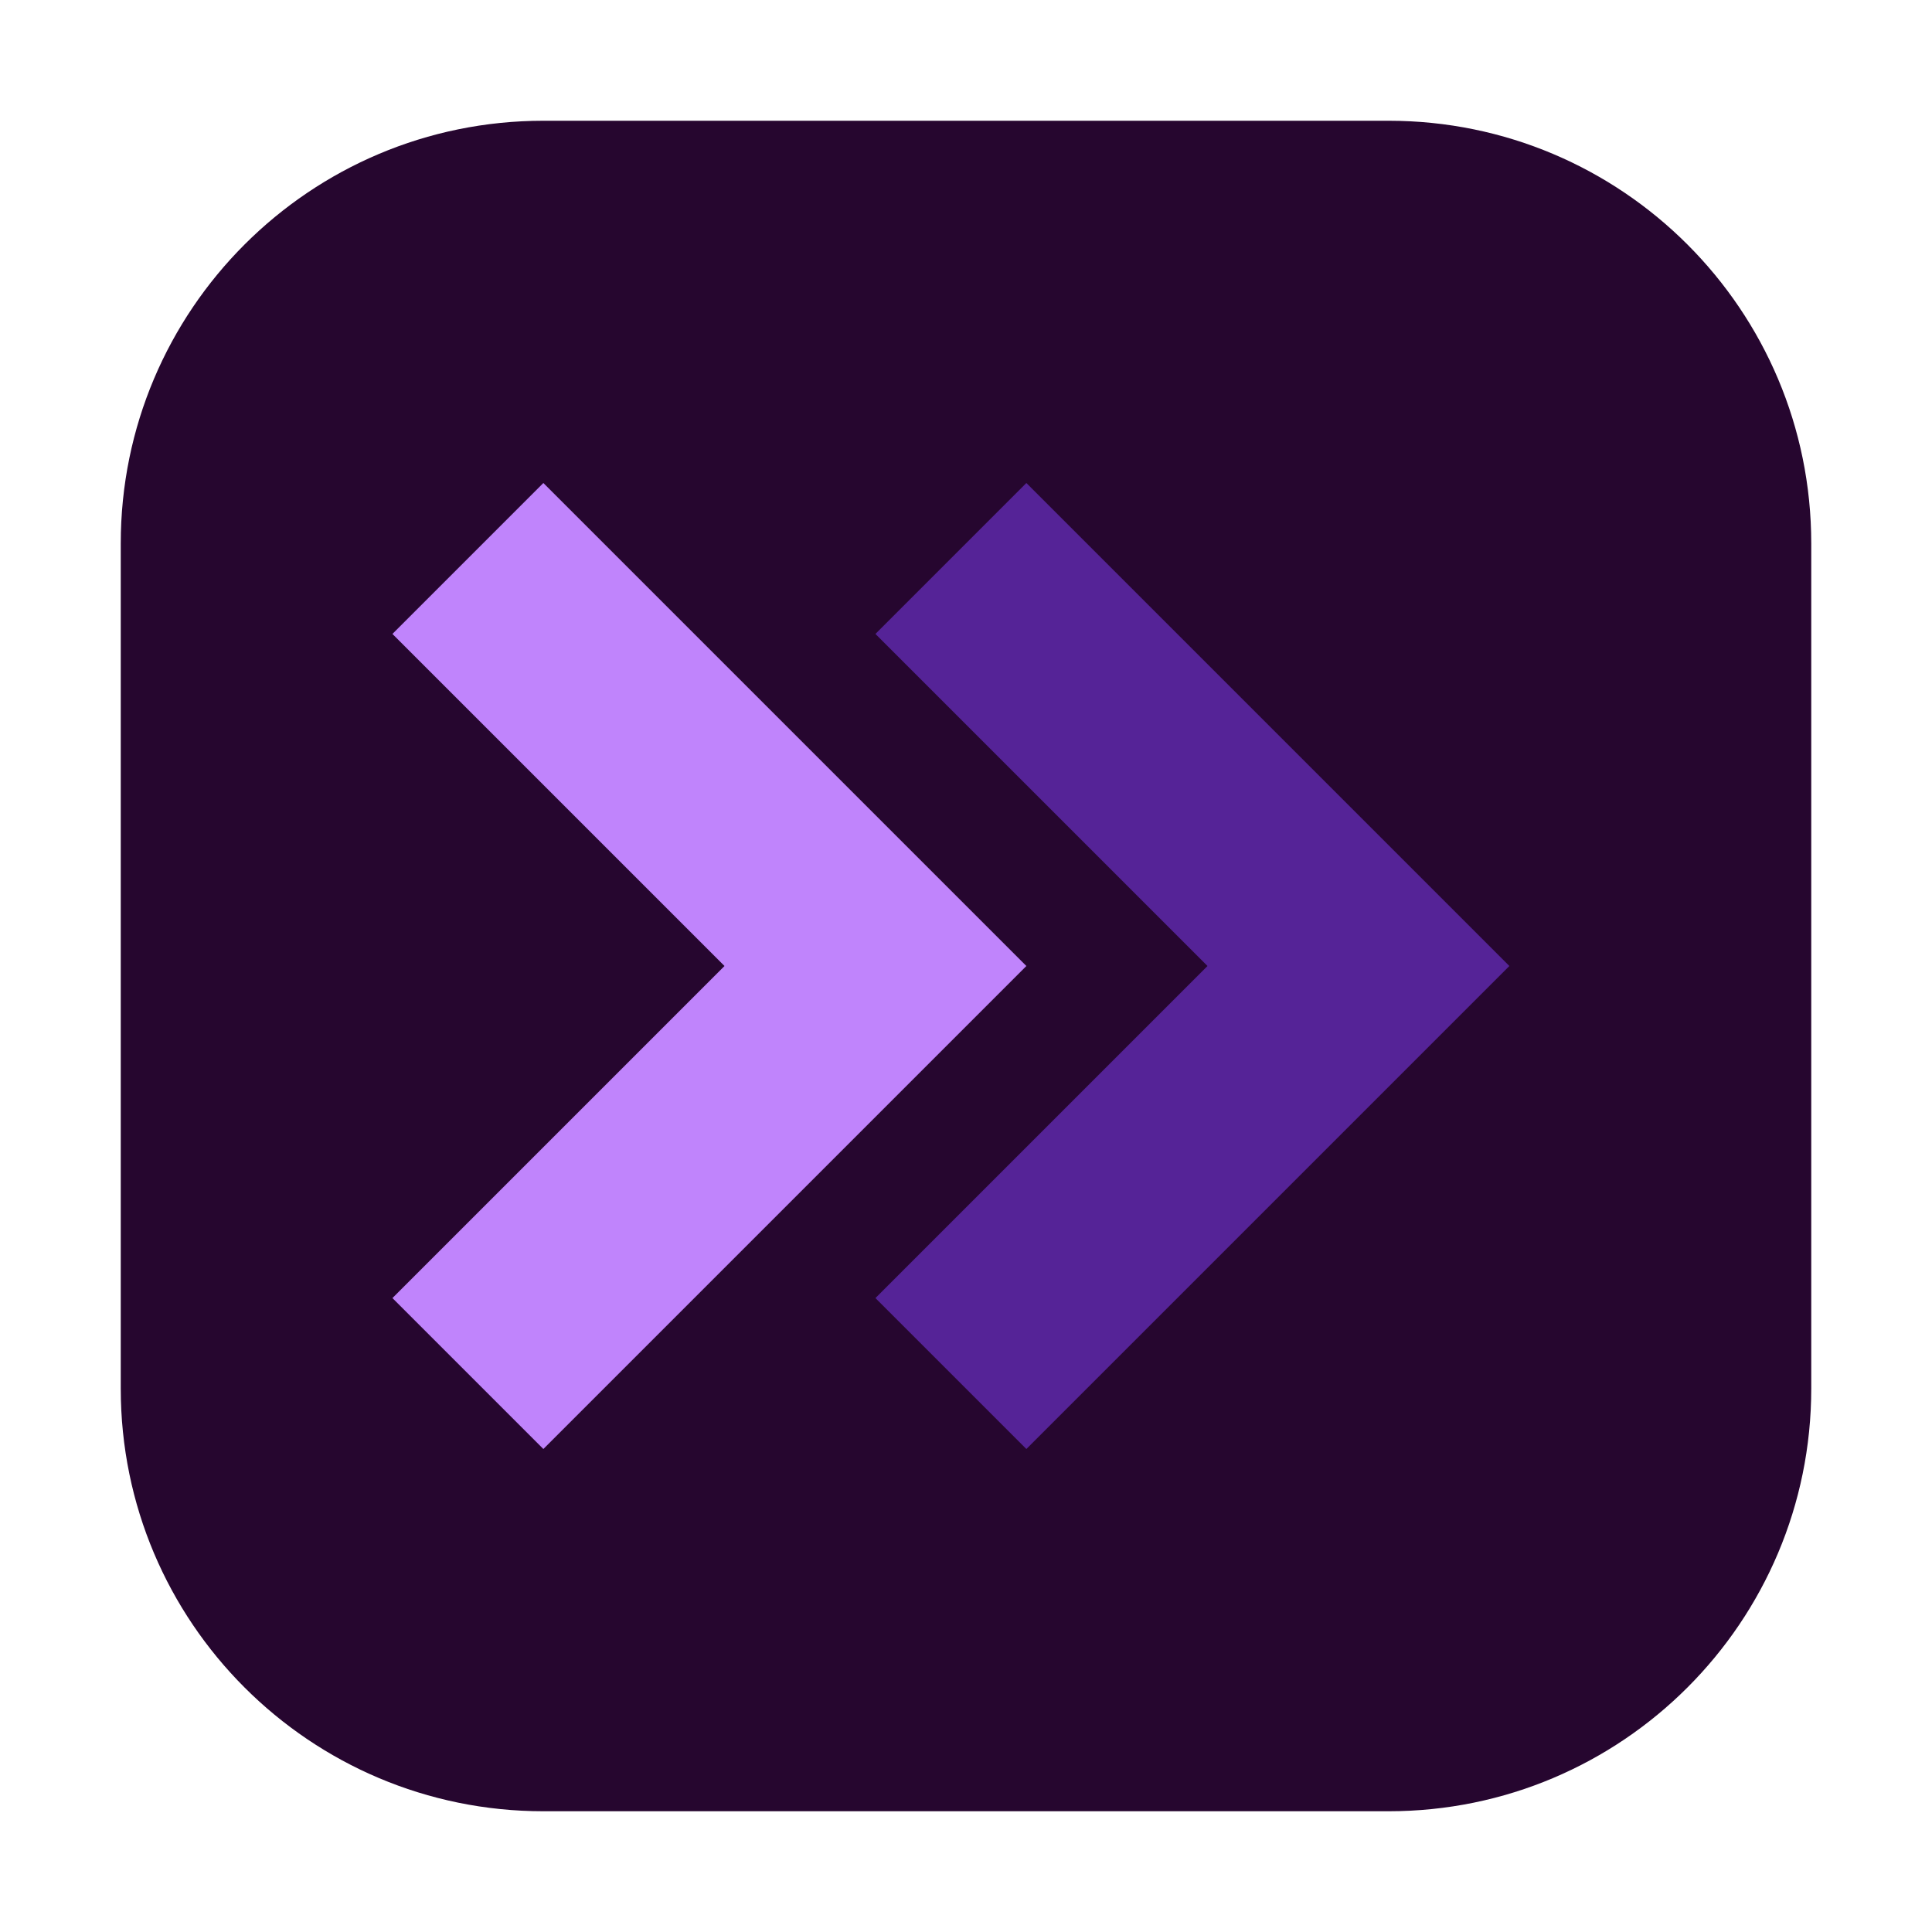
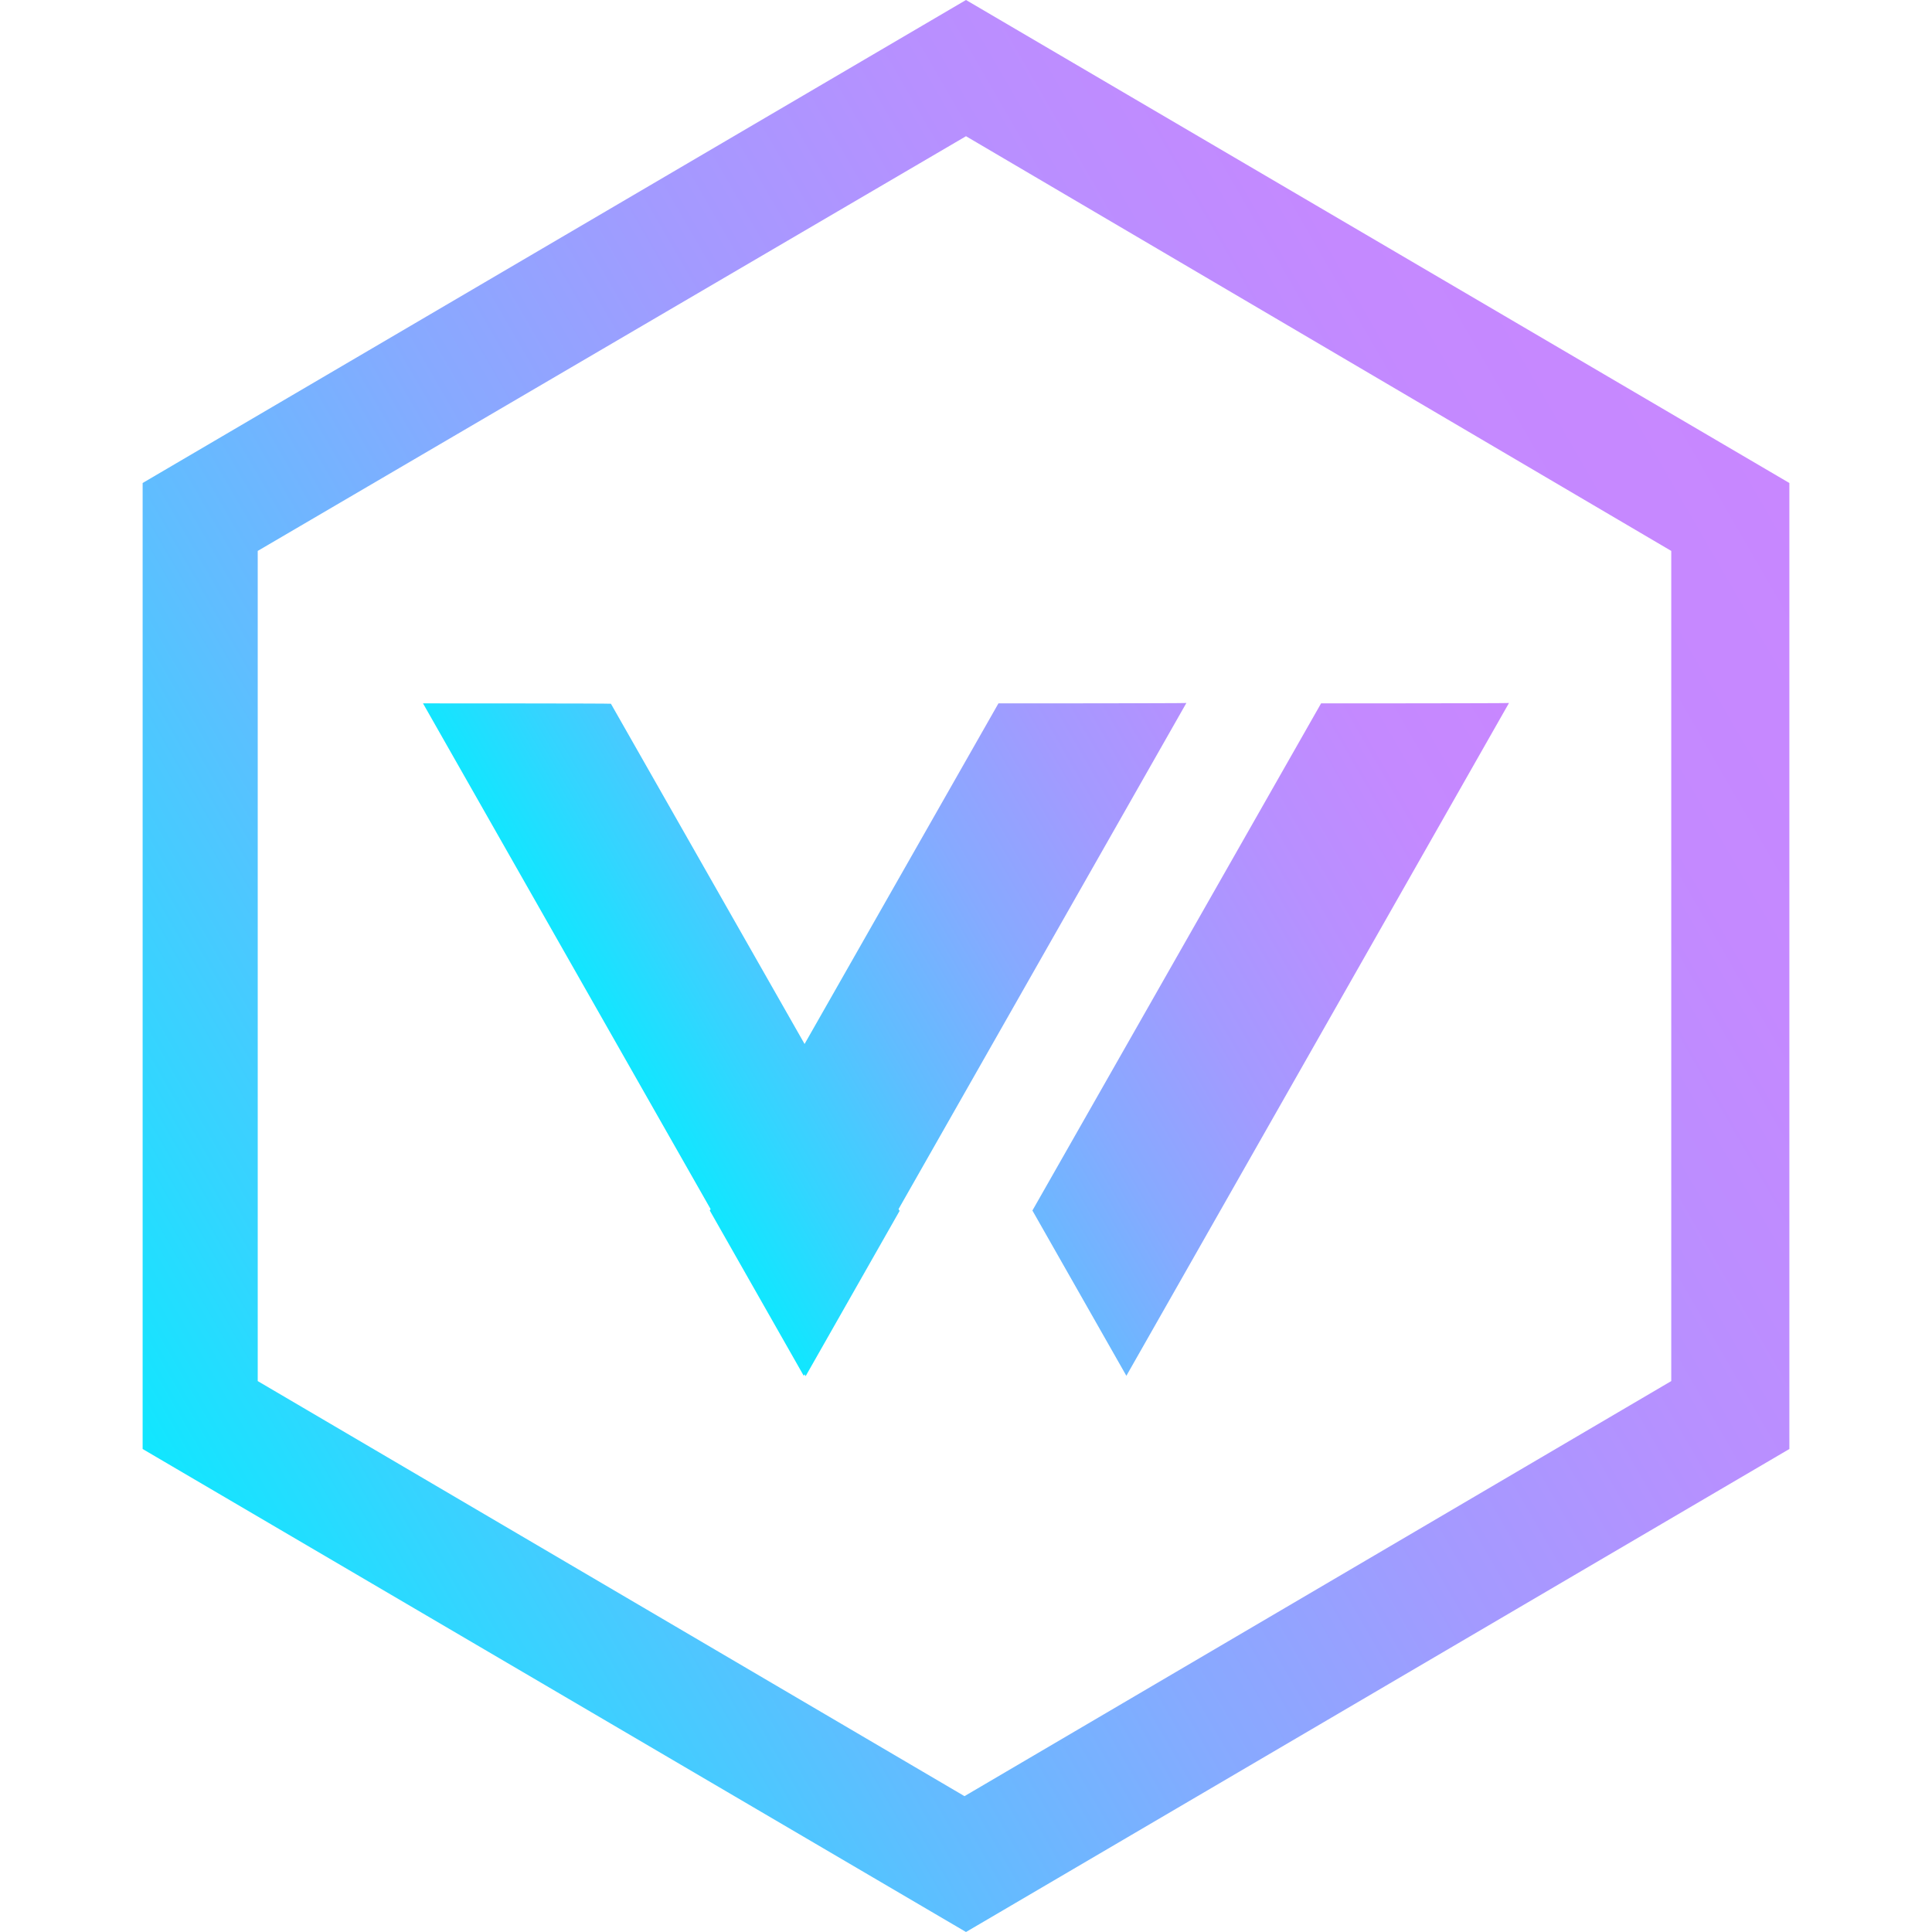
- <svg xmlns="http://www.w3.org/2000/svg" viewBox="0 0 64 64">
-   <rect x="4" y="4" width="56" height="56" rx="14" fill="#26062f" />
-   <path d="M18 16l16 16-16 16-5-5 11-11-11-11 5-5z" fill="#c084fc" />
-   <path d="M34 16l16 16-16 16-5-5 11-11-11-11 5-5z" fill="#7c3aed" opacity="0.55" />
+ <svg xmlns="http://www.w3.org/2000/svg" xml:space="preserve" viewBox="0 0 512 512">
+   <linearGradient id="a" x1="36.924" x2="475.076" y1="802.588" y2="549.62" gradientTransform="translate(0 -420.104)" gradientUnits="userSpaceOnUse">
+     <stop offset="0" style="stop-color:#10e7ff" />
+     <stop offset=".103" style="stop-color:#33d5ff" />
+     <stop offset=".255" style="stop-color:#60bdff" />
+     <stop offset=".408" style="stop-color:#86aaff" />
+     <stop offset=".56" style="stop-color:#a39aff" />
+     <stop offset=".71" style="stop-color:#b790ff" />
+     <stop offset=".858" style="stop-color:#c489ff" />
+     <stop offset="1" style="stop-color:#c887ff" />
+   </linearGradient>
+   <path d="M256 512 37.8 384V128L256 0l218.2 128v256zM68.3 366l187.3 110 187.3-110V146L256 36.1 68.3 146z" style="fill:url(#a)" />
+   <linearGradient id="b" x1="172.52" x2="389.841" y1="714.582" y2="589.111" gradientTransform="translate(0 -420.104)" gradientUnits="userSpaceOnUse">
+     <stop offset="0" style="stop-color:#10e7ff" />
+     <stop offset=".103" style="stop-color:#33d5ff" />
+     <stop offset=".255" style="stop-color:#60bdff" />
+     <stop offset=".408" style="stop-color:#86aaff" />
+     <stop offset=".56" style="stop-color:#a39aff" />
+     <stop offset=".71" style="stop-color:#b790ff" />
+     <stop offset=".858" style="stop-color:#c489ff" />
+     <stop offset="1" style="stop-color:#c887ff" />
+   </linearGradient>
+   <path d="m350.1 186.4-76.5 134.4 24.9 43.8 101.4-178.3c0 .1-49.8.1-49.8.1m-85.5 0-76.5 134.4 24.9 43.8 101.4-178.3c0 .1-49.8.1-49.8.1m-152.5 0 101.4 178.3 24.9-43.8-76.5-134.4c0-.1-49.8-.1-49.8-.1m0 0 101.4 178.3 24.9-43.8-76.5-134.4c0-.1-49.8-.1-49.8-.1m152.5 0-76.5 134.4 24.9 43.8 101.4-178.3c0 .1-49.8.1-49.8.1" style="fill:url(#b)" />
</svg>
